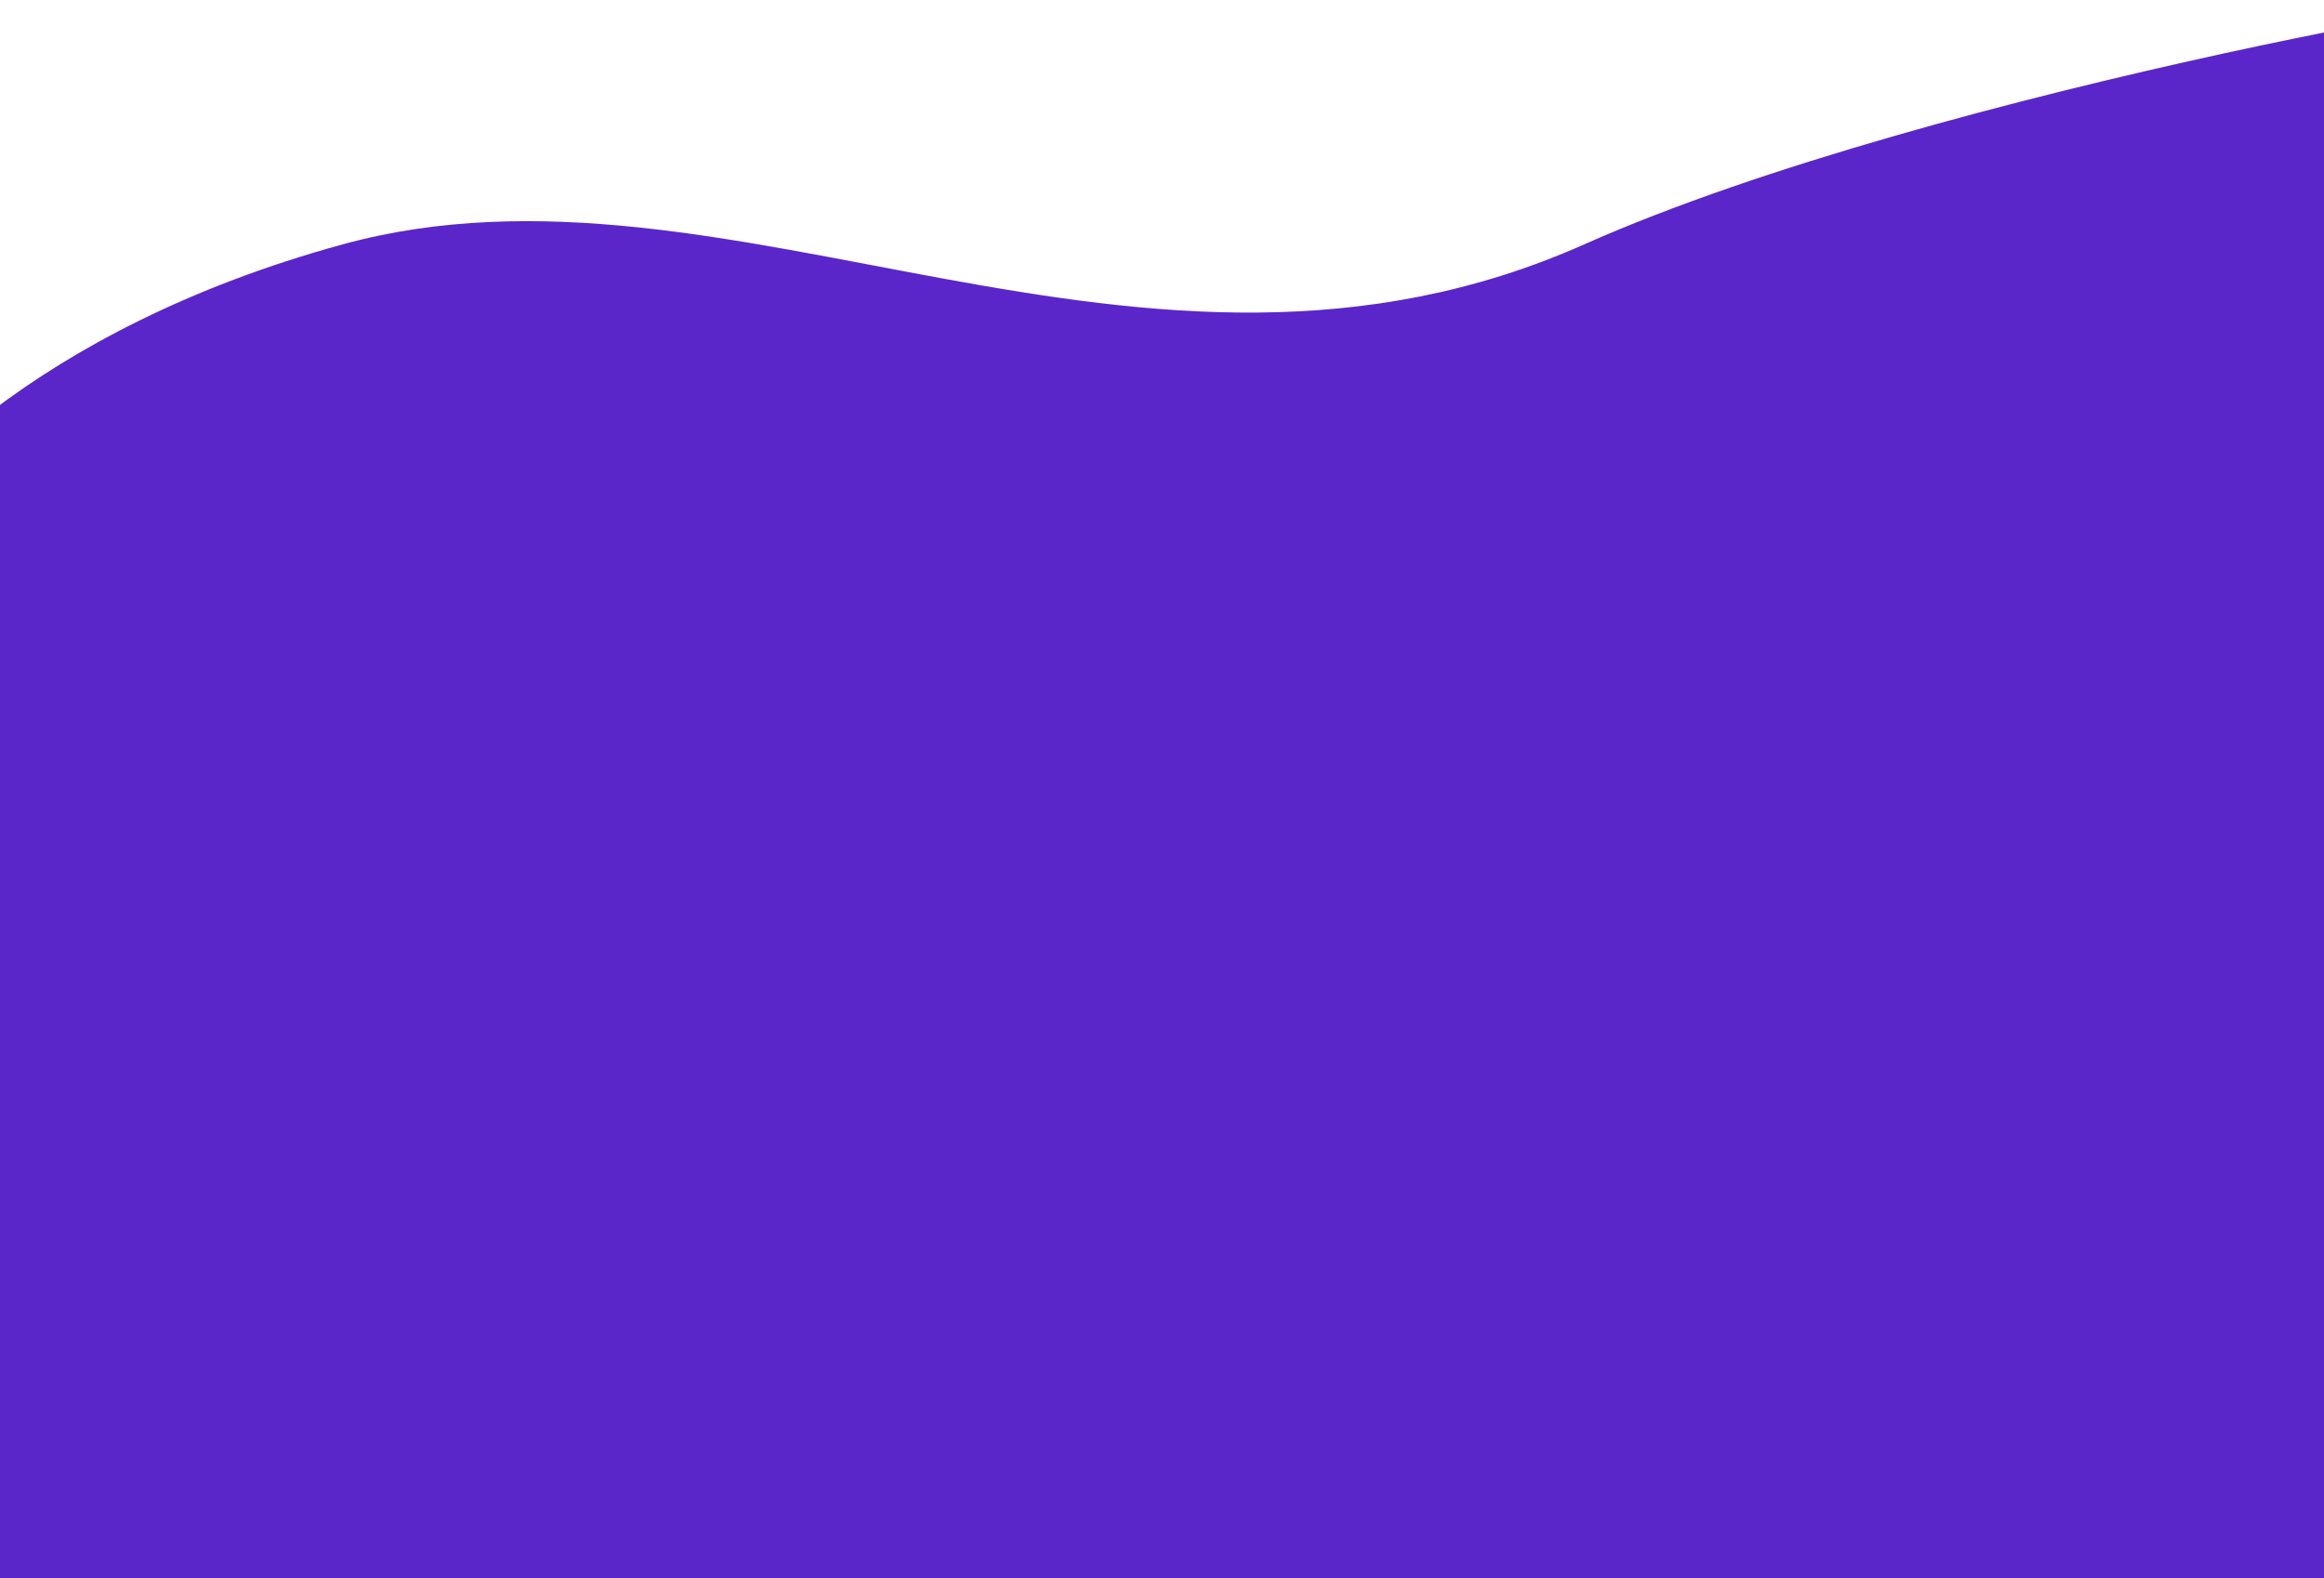
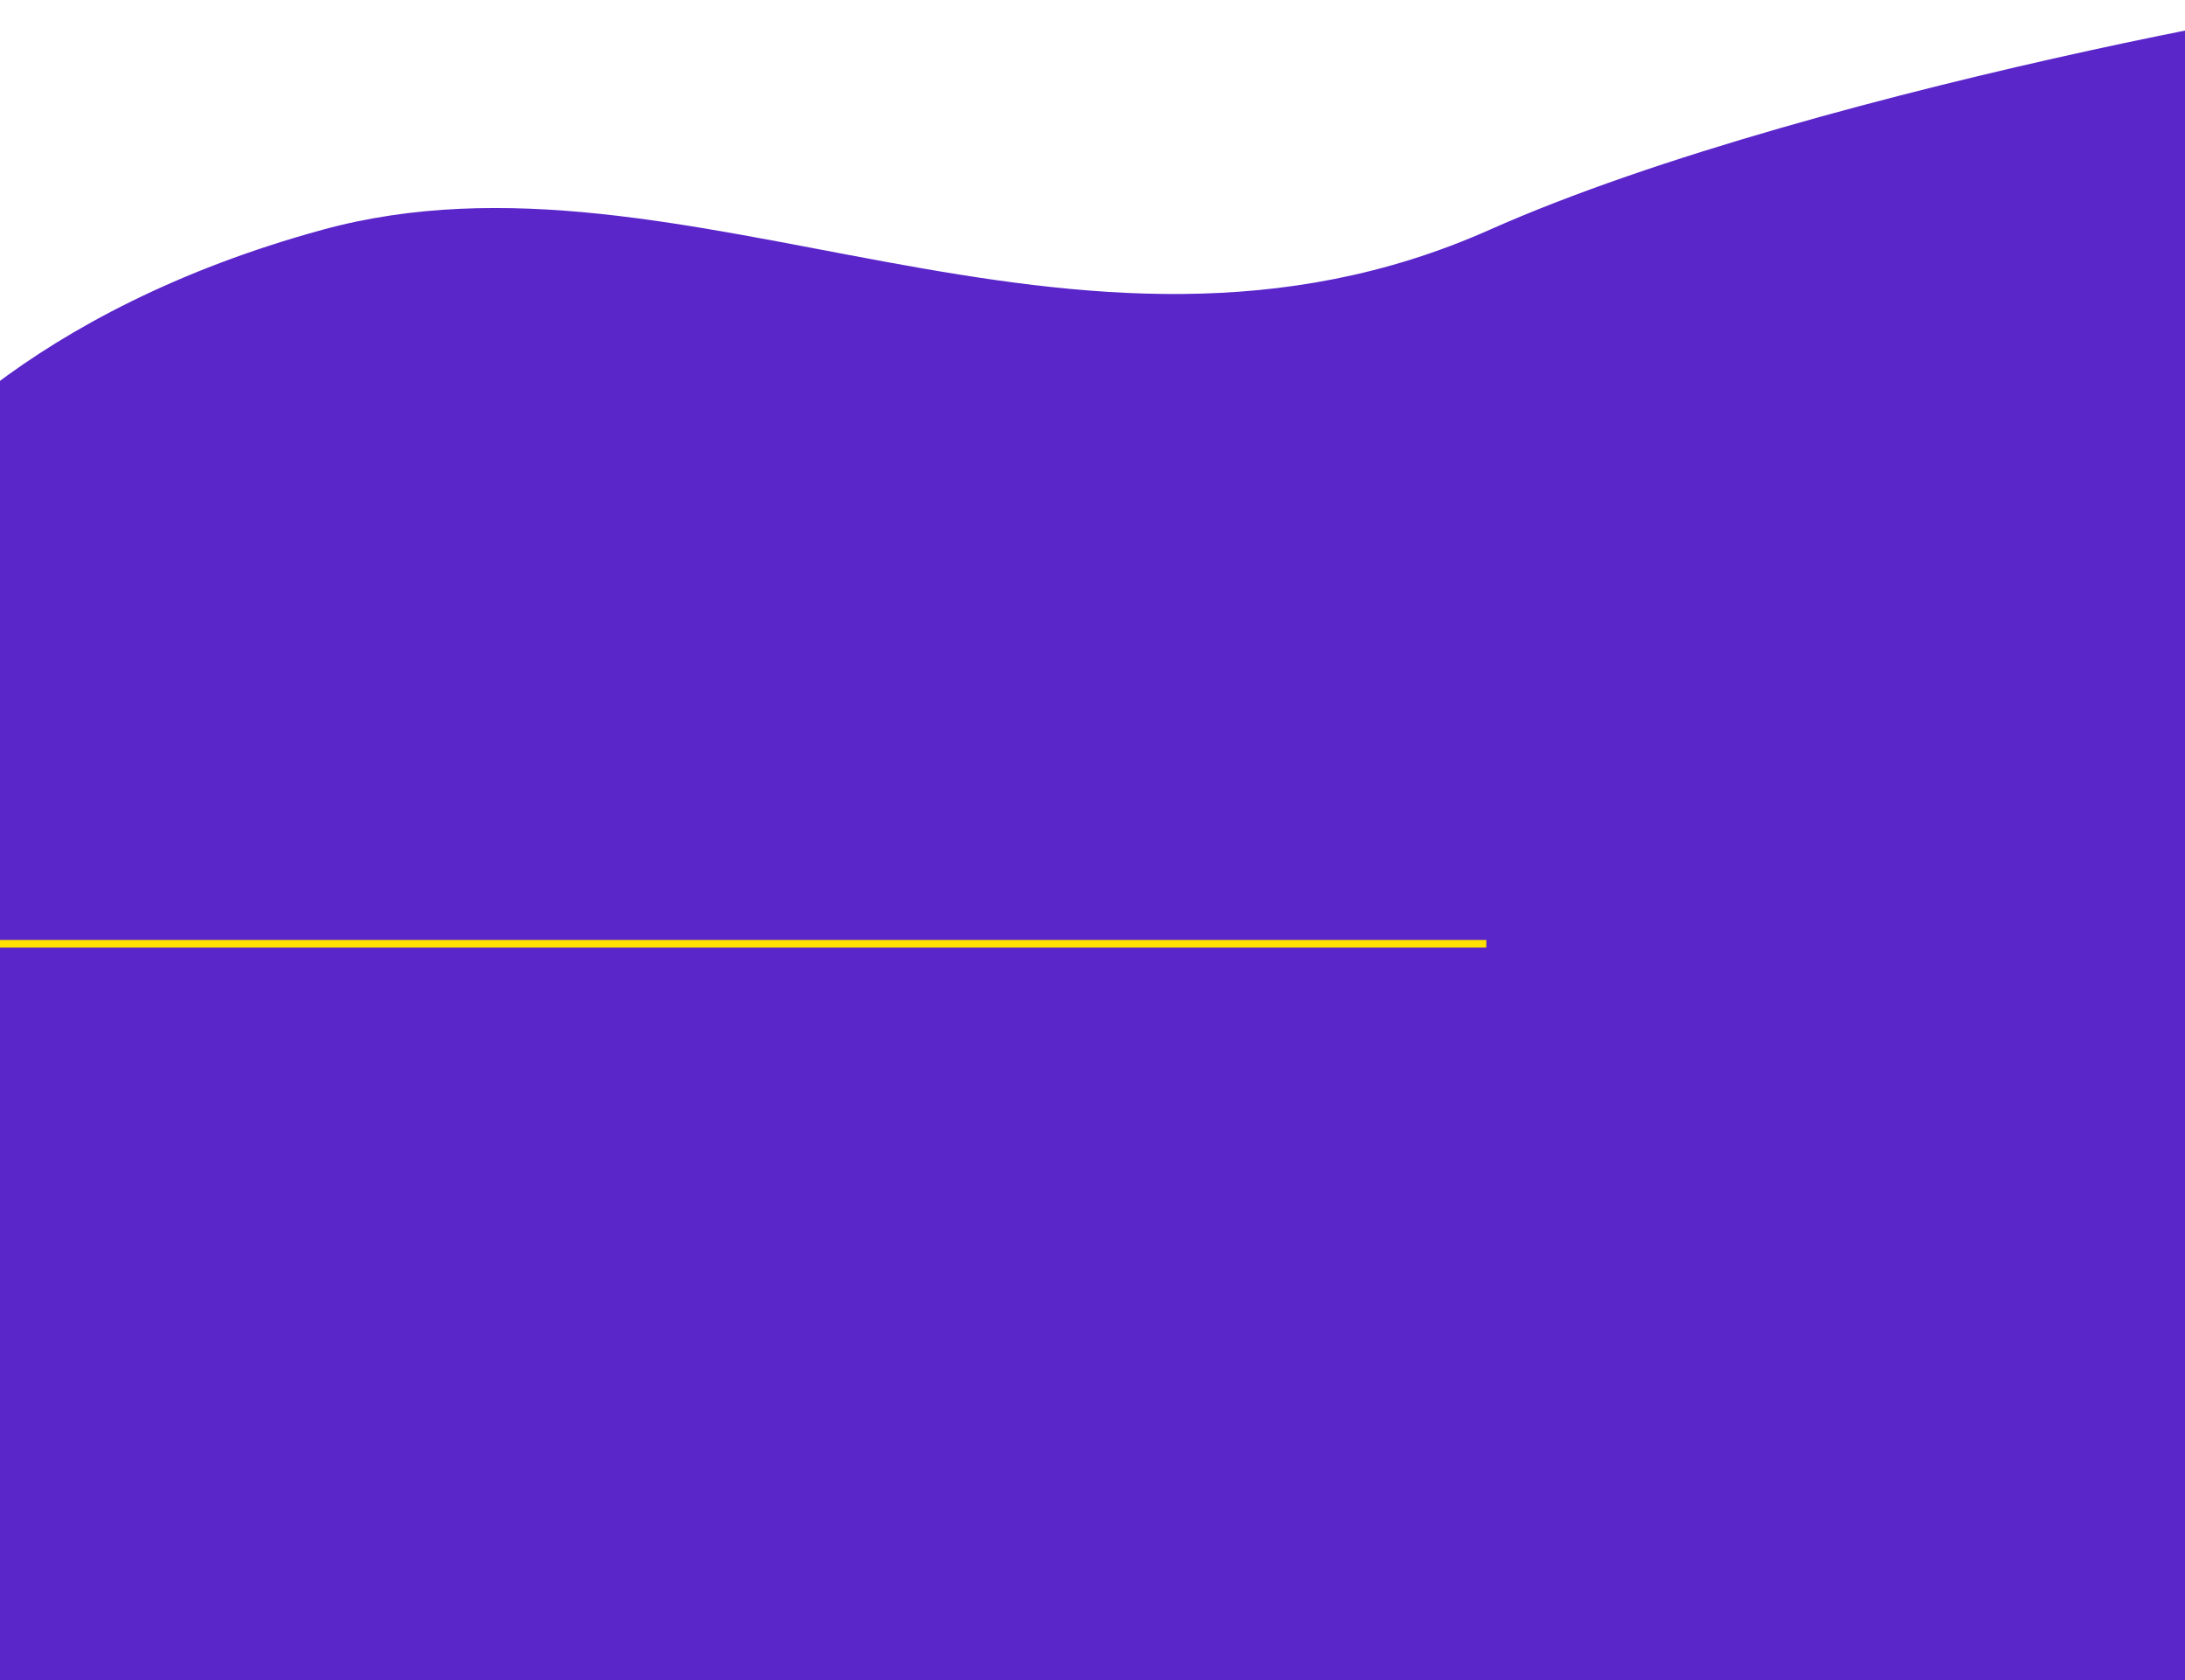
- <svg xmlns="http://www.w3.org/2000/svg" width="1440" height="978" viewBox="0 0 1440 978" fill="none">
+ <svg xmlns="http://www.w3.org/2000/svg" width="1440" height="1107" viewBox="0 0 1440 1107" fill="none">
  <path d="M212.407 151.44C20.465 203.969 -71.84 306.571 -94 351.306L-78.458 1391.92C-7.646 1319.73 164.668 1171.43 287.431 1155.77C440.885 1136.18 762.603 1318.05 965.542 1209.77C1127.89 1123.14 1463.91 1136.76 1573.54 1155.77L1558 3.412C1624.54 -16.588 1201.21 53.753 981.674 151.44C707.257 273.548 452.334 85.778 212.407 151.44Z" fill="#5A26CA" />
+   <path d="M979.541 619.406V624.406H-13.459V619.406H979.541Z" fill="#FFE100" />
</svg>
